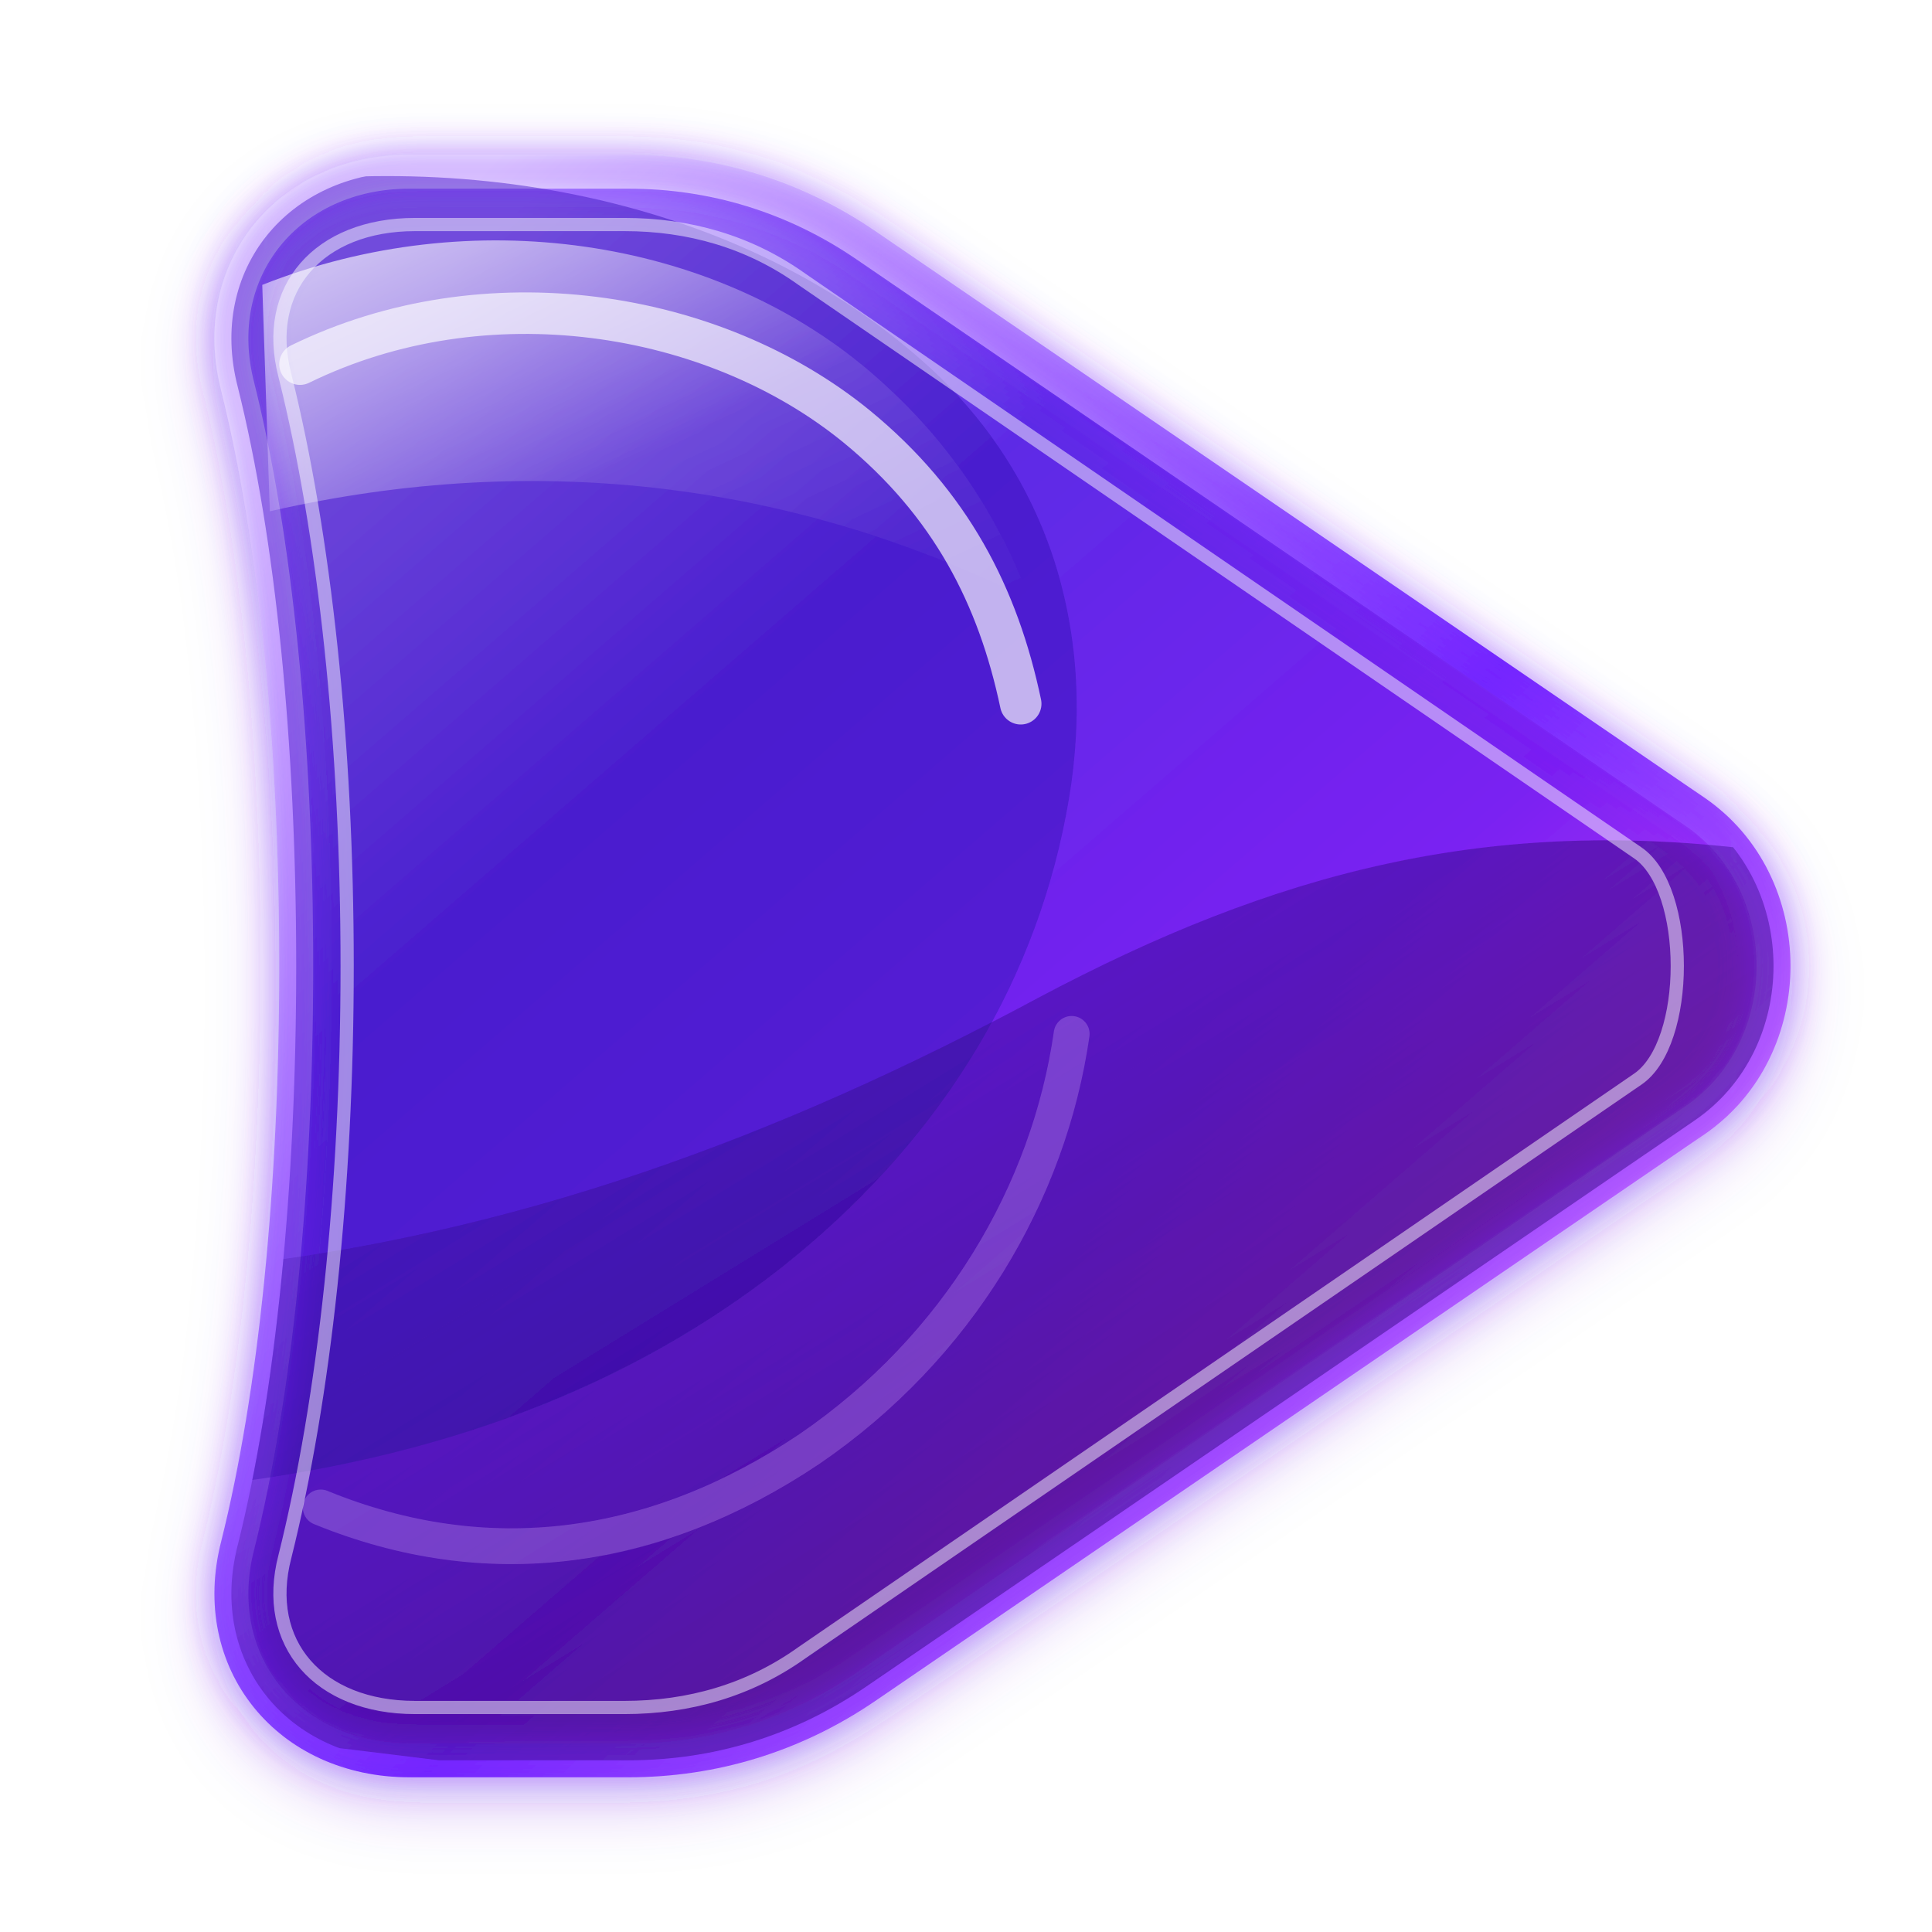
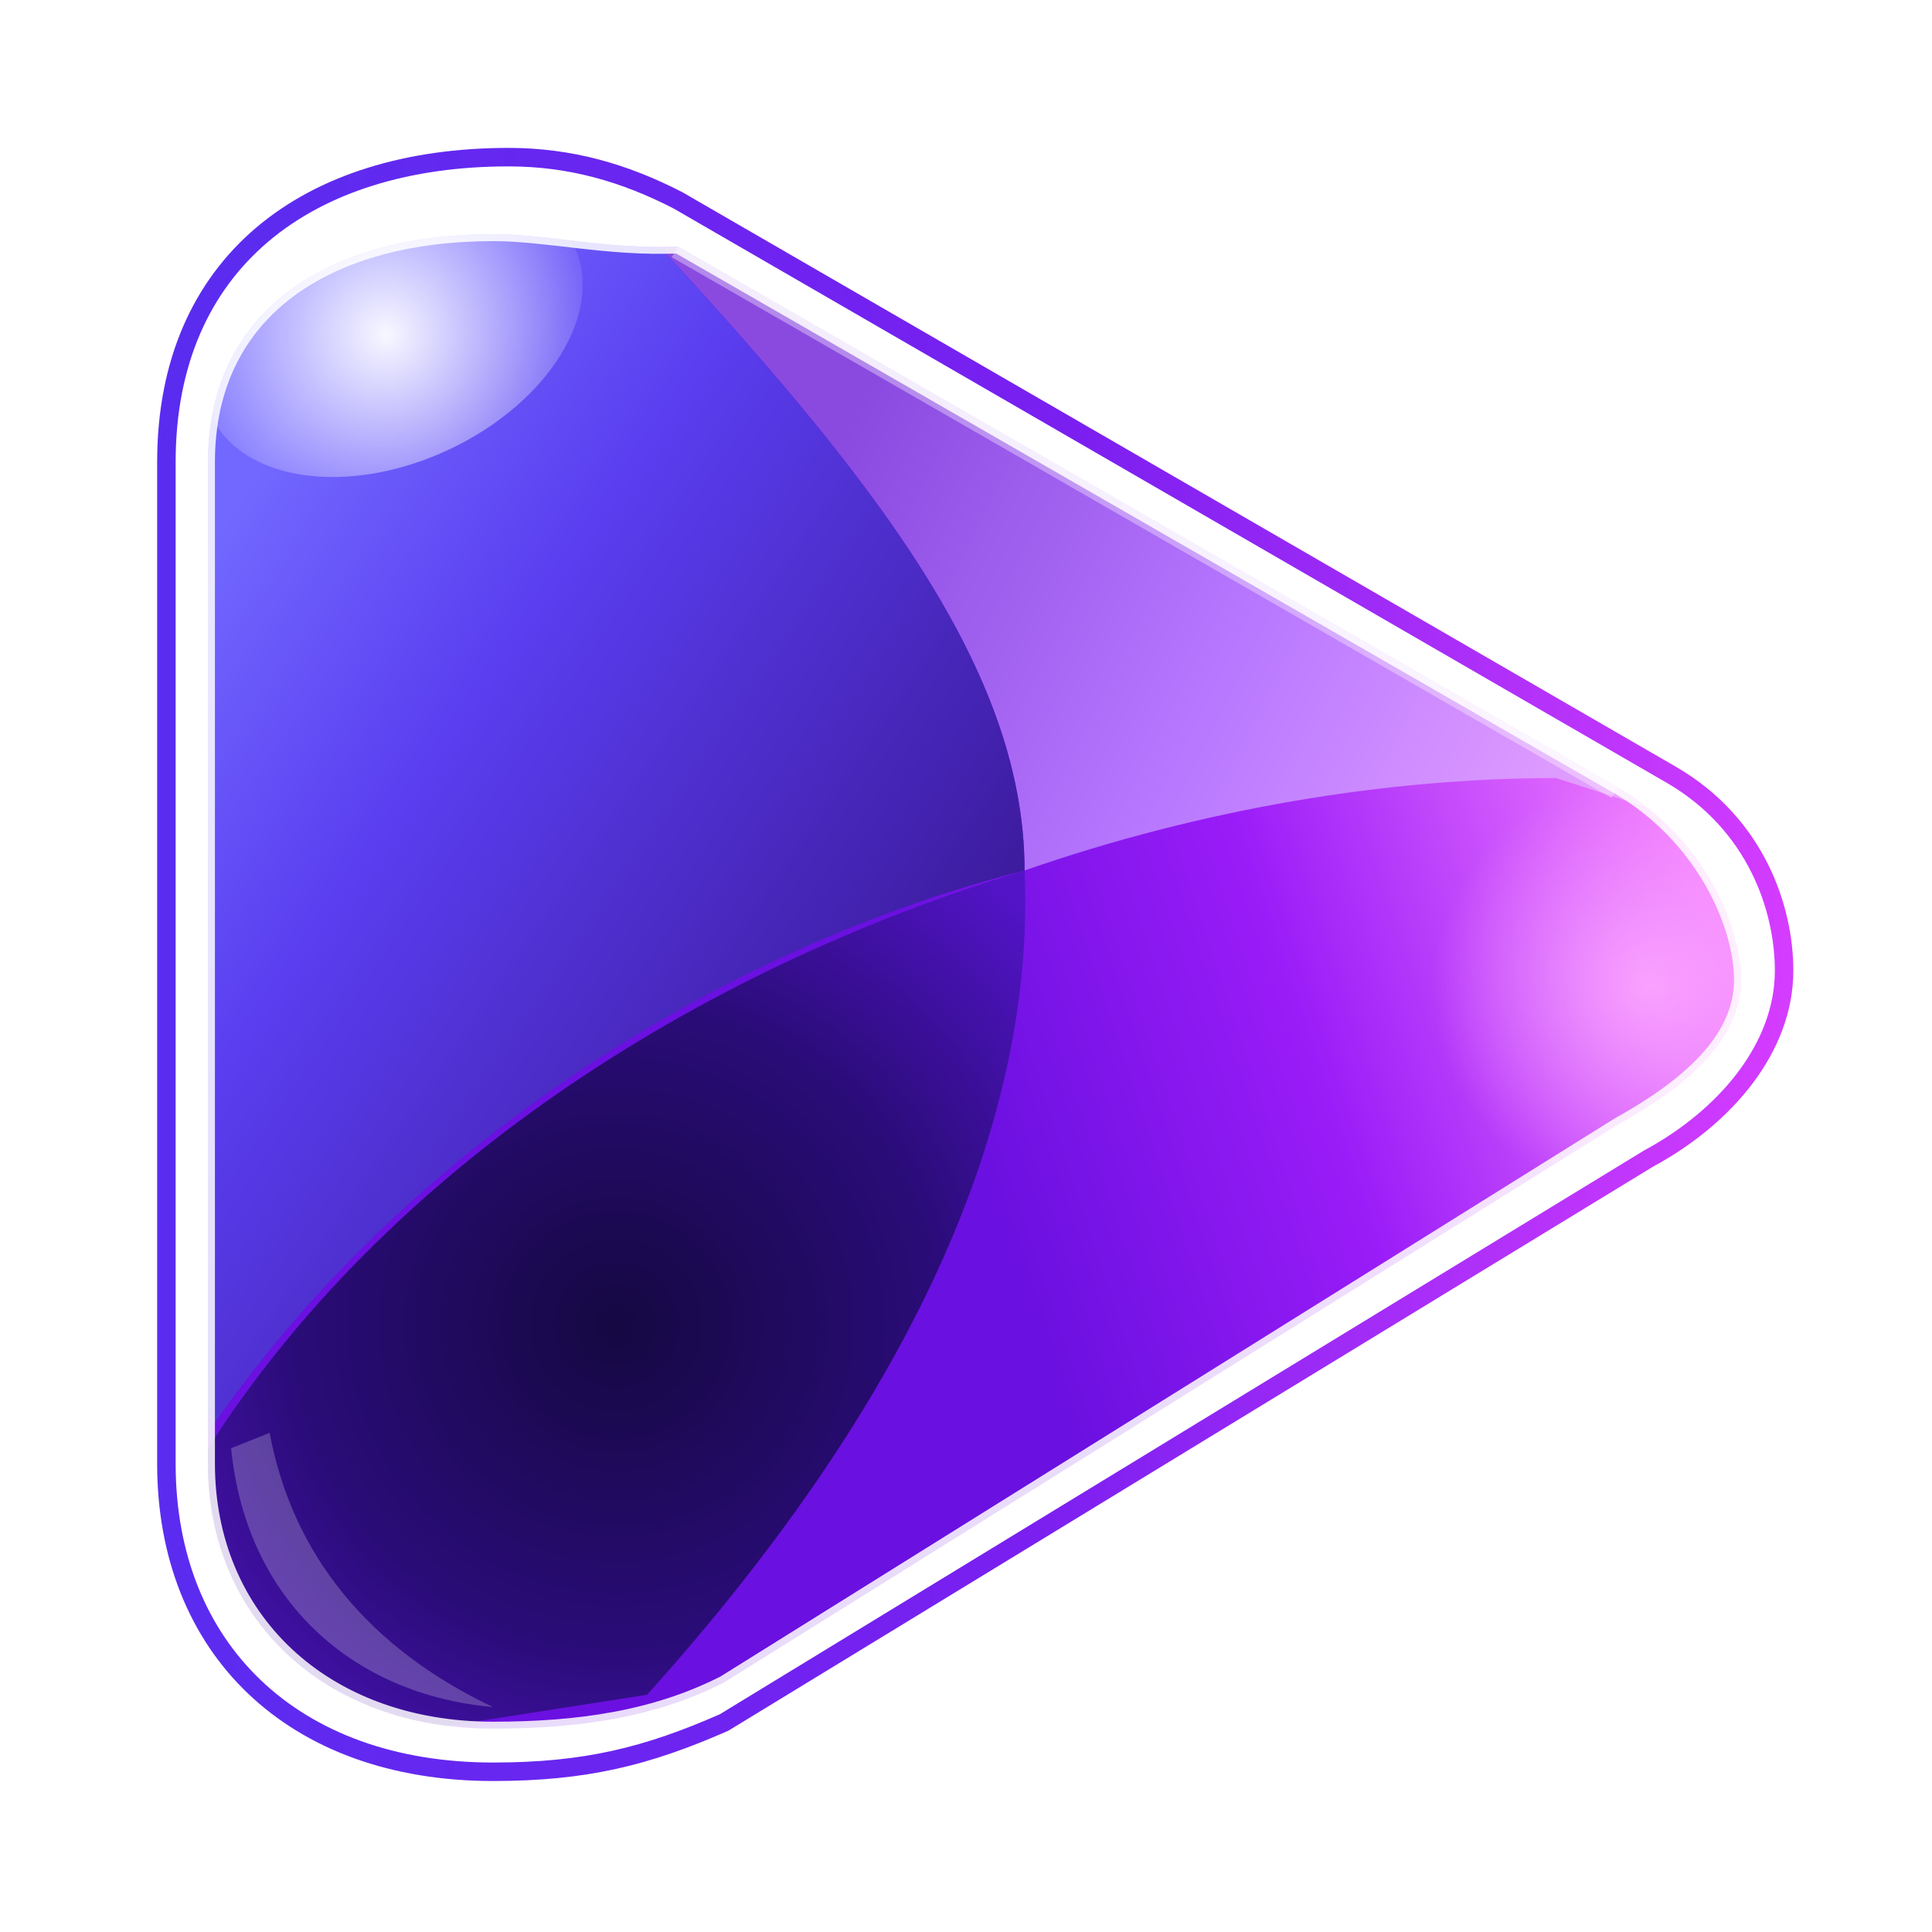
- <svg xmlns="http://www.w3.org/2000/svg" width="1024" height="1024" viewBox="0 0 1024 1024">
+ <svg xmlns="http://www.w3.org/2000/svg" viewBox="0 0 1254 1254" width="512" height="512">
  <defs>
-     <linearGradient id="body" x1="15%" y1="5%" x2="88%" y2="92%">
-       <stop offset="0" stop-color="#A982FF" />
-       <stop offset=".28" stop-color="#5D2BE6" />
-       <stop offset=".62" stop-color="#7A20F2" />
-       <stop offset="1" stop-color="#F05CFF" />
+     <linearGradient id="border" gradientUnits="userSpaceOnUse" x1="108" y1="600" x2="1158" y2="640">
+       <stop offset="0" stop-color="#5a2cf0" />
+       <stop offset="0.55" stop-color="#7a1ff0" />
+       <stop offset="1" stop-color="#d43cff" />
    </linearGradient>
-     <linearGradient id="rim" x1="8%" y1="8%" x2="92%" y2="92%">
-       <stop stop-color="#FFFFFF" />
-       <stop offset=".22" stop-color="#C9A7FF" />
-       <stop offset=".58" stop-color="#7022FF" />
-       <stop offset="1" stop-color="#FF9CFF" />
+     <linearGradient id="rightBase" gradientUnits="userSpaceOnUse" x1="650" y1="800" x2="1130" y2="640">
+       <stop offset="0" stop-color="#6a10e0" />
+       <stop offset="0.45" stop-color="#9a1cf8" />
+       <stop offset="1" stop-color="#f27cff" />
    </linearGradient>
-     <linearGradient id="shadow" x1="0" y1="0" x2="1" y2="1">
-       <stop stop-color="#2A0B8C" stop-opacity=".05" />
-       <stop offset=".52" stop-color="#21005F" stop-opacity=".48" />
-       <stop offset="1" stop-color="#10002E" stop-opacity=".72" />
+     <linearGradient id="topRight" gradientUnits="userSpaceOnUse" x1="560" y1="260" x2="1080" y2="520">
+       <stop offset="0" stop-color="#8a4ae0" />
+       <stop offset="0.5" stop-color="#b878ff" />
+       <stop offset="1" stop-color="#eaa6ff" />
    </linearGradient>
-     <linearGradient id="shine" x1="0" y1="0" x2="1" y2="1">
-       <stop stop-color="#FFFFFF" stop-opacity=".72" />
-       <stop offset=".55" stop-color="#FFFFFF" stop-opacity=".12" />
-       <stop offset="1" stop-color="#FFFFFF" stop-opacity="0" />
+     <linearGradient id="leftUpper" gradientUnits="userSpaceOnUse" x1="170" y1="300" x2="640" y2="620">
+       <stop offset="0" stop-color="#7268ff" />
+       <stop offset="0.35" stop-color="#5a3ef0" />
+       <stop offset="1" stop-color="#3c1a9c" />
    </linearGradient>
-     <filter id="soft" x="-25%" y="-25%" width="150%" height="150%">
-       <feGaussianBlur stdDeviation="11" />
-     </filter>
-     <filter id="drop" x="-20%" y="-20%" width="140%" height="150%">
-       <feDropShadow dx="0" dy="12" stdDeviation="16" flood-color="#641DDF" flood-opacity=".25" />
-     </filter>
-     <clipPath id="shape">
-       <path d="M126 205C110 143 153 91 217 91H333C378 91 421 104 459 130L898 430C954 468 954 556 898 594L459 894C421 920 378 933 333 933H217C153 933 110 881 126 819C146 739 157 630 157 512C157 394 146 285 126 205Z" />
+     <radialGradient id="darkLens" gradientUnits="userSpaceOnUse" cx="400" cy="860" r="380">
+       <stop offset="0" stop-color="#150842" />
+       <stop offset="0.55" stop-color="#2a0c78" />
+       <stop offset="1" stop-color="#5314c8" />
+     </radialGradient>
+     <radialGradient id="glossTL" gradientUnits="userSpaceOnUse" cx="250" cy="215" r="150">
+       <stop offset="0" stop-color="#ffffff" stop-opacity="0.95" />
+       <stop offset="1" stop-color="#ffffff" stop-opacity="0" />
+     </radialGradient>
+     <radialGradient id="tipGlow" gradientUnits="userSpaceOnUse" cx="1070" cy="640" r="140">
+       <stop offset="0" stop-color="#ffb0ff" stop-opacity="0.8" />
+       <stop offset="1" stop-color="#ffb0ff" stop-opacity="0" />
+     </radialGradient>
+     <path id="innerShape" d="M135 300 C135 200 215 152 320 152 C355 152 395 162 440 160 L1050 511 C1105 543 1130 600 1130 636 C1130 675 1095 705 1050 730 L470 1092 C425 1115 375 1122 320 1122 C210 1122 135 1050 135 950 Z" />
+     <clipPath id="clip">
+       <use href="#innerShape" />
    </clipPath>
  </defs>
-   <rect width="1024" height="1024" fill="#FFFFFF" />
-   <g filter="url(#drop)">
-     <path d="M126 205C110 143 153 91 217 91H333C378 91 421 104 459 130L898 430C954 468 954 556 898 594L459 894C421 920 378 933 333 933H217C153 933 110 881 126 819C146 739 157 630 157 512C157 394 146 285 126 205Z" fill="url(#body)" stroke="url(#rim)" stroke-width="18" />
-     <g clip-path="url(#shape)">
-       <path d="M95 105C240 74 395 105 493 195C558 255 583 340 565 432C547 526 495 608 414 672C335 734 235 774 105 788L84 512Z" fill="#3410B5" opacity=".48" />
-       <path d="M139 151C250 107 377 126 460 196C500 230 527 269 546 318C424 257 287 238 143 271Z" fill="url(#shine)" />
-       <path d="M113 672C273 655 414 602 550 529C676 462 790 432 935 451L960 622L454 960L110 918Z" fill="url(#shadow)" />
-       <path d="M159 193C257 145 378 164 454 226C504 267 529 316 541 373" fill="none" stroke="#FFFFFF" stroke-opacity=".66" stroke-width="22" stroke-linecap="round" />
-       <path d="M170 799C258 835 347 823 429 768C508 714 556 632 568 548" fill="none" stroke="#DDBBFF" stroke-opacity=".26" stroke-width="19" stroke-linecap="round" />
-     </g>
-     <path d="M126 205C110 143 153 91 217 91H333C378 91 421 104 459 130L898 430C954 468 954 556 898 594L459 894C421 920 378 933 333 933H217C153 933 110 881 126 819C146 739 157 630 157 512C157 394 146 285 126 205Z" fill="none" stroke="#7B2CFF" stroke-width="10" opacity=".9" filter="url(#soft)" />
-     <path d="M151 199C139 153 169 119 220 119H331C365 119 397 128 425 148L868 452C896 471 896 553 868 572L425 876C397 896 365 905 331 905H220C169 905 139 871 151 825C172 741 184 630 184 512C184 394 172 283 151 199Z" fill="none" stroke="#FFFFFF" stroke-opacity=".48" stroke-width="7" />
+   <rect width="1254" height="1254" fill="#ffffff" />
+   <path d="M108 300 C108 170 200 102 330 102 C370 102 405 112 440 130 L1085 503 C1140 535 1158 590 1158 630 C1158 680 1120 725 1070 752 L470 1118 C420 1140 380 1150 320 1150 C190 1150 108 1070 108 950 Z" fill="#ffffff" stroke="url(#border)" stroke-width="12" stroke-linejoin="round" />
+   <g clip-path="url(#clip)">
+     <rect x="100" y="100" width="1100" height="1100" fill="url(#rightBase)" />
+     <path d="M400 130 C560 300 665 430 665 565 C780 525 900 505 1010 505 L1180 560 L1180 100 Z" fill="url(#topRight)" />
+     <path d="M100 100 L400 130 C560 300 665 430 665 565 C450 620 250 760 135 930 L100 930 Z" fill="url(#leftUpper)" />
+     <path d="M135 940 C250 760 450 630 665 565 C672 720 600 900 420 1100 L100 1150 Z" fill="url(#darkLens)" />
+     <circle cx="1070" cy="640" r="140" fill="url(#tipGlow)" />
+     <path d="M440 160 L1050 511" stroke="#ffffff" stroke-opacity="0.35" stroke-width="16" fill="none" />
+     <ellipse cx="255" cy="215" rx="130" ry="85" fill="url(#glossTL)" transform="rotate(-25 255 215)" />
+     <path d="M150 940 C160 1040 230 1100 320 1108 C240 1070 190 1010 175 930 Z" fill="#ffffff" fill-opacity="0.22" />
  </g>
+   <use href="#innerShape" fill="none" stroke="#ffffff" stroke-opacity="0.85" stroke-width="9" />
</svg>
